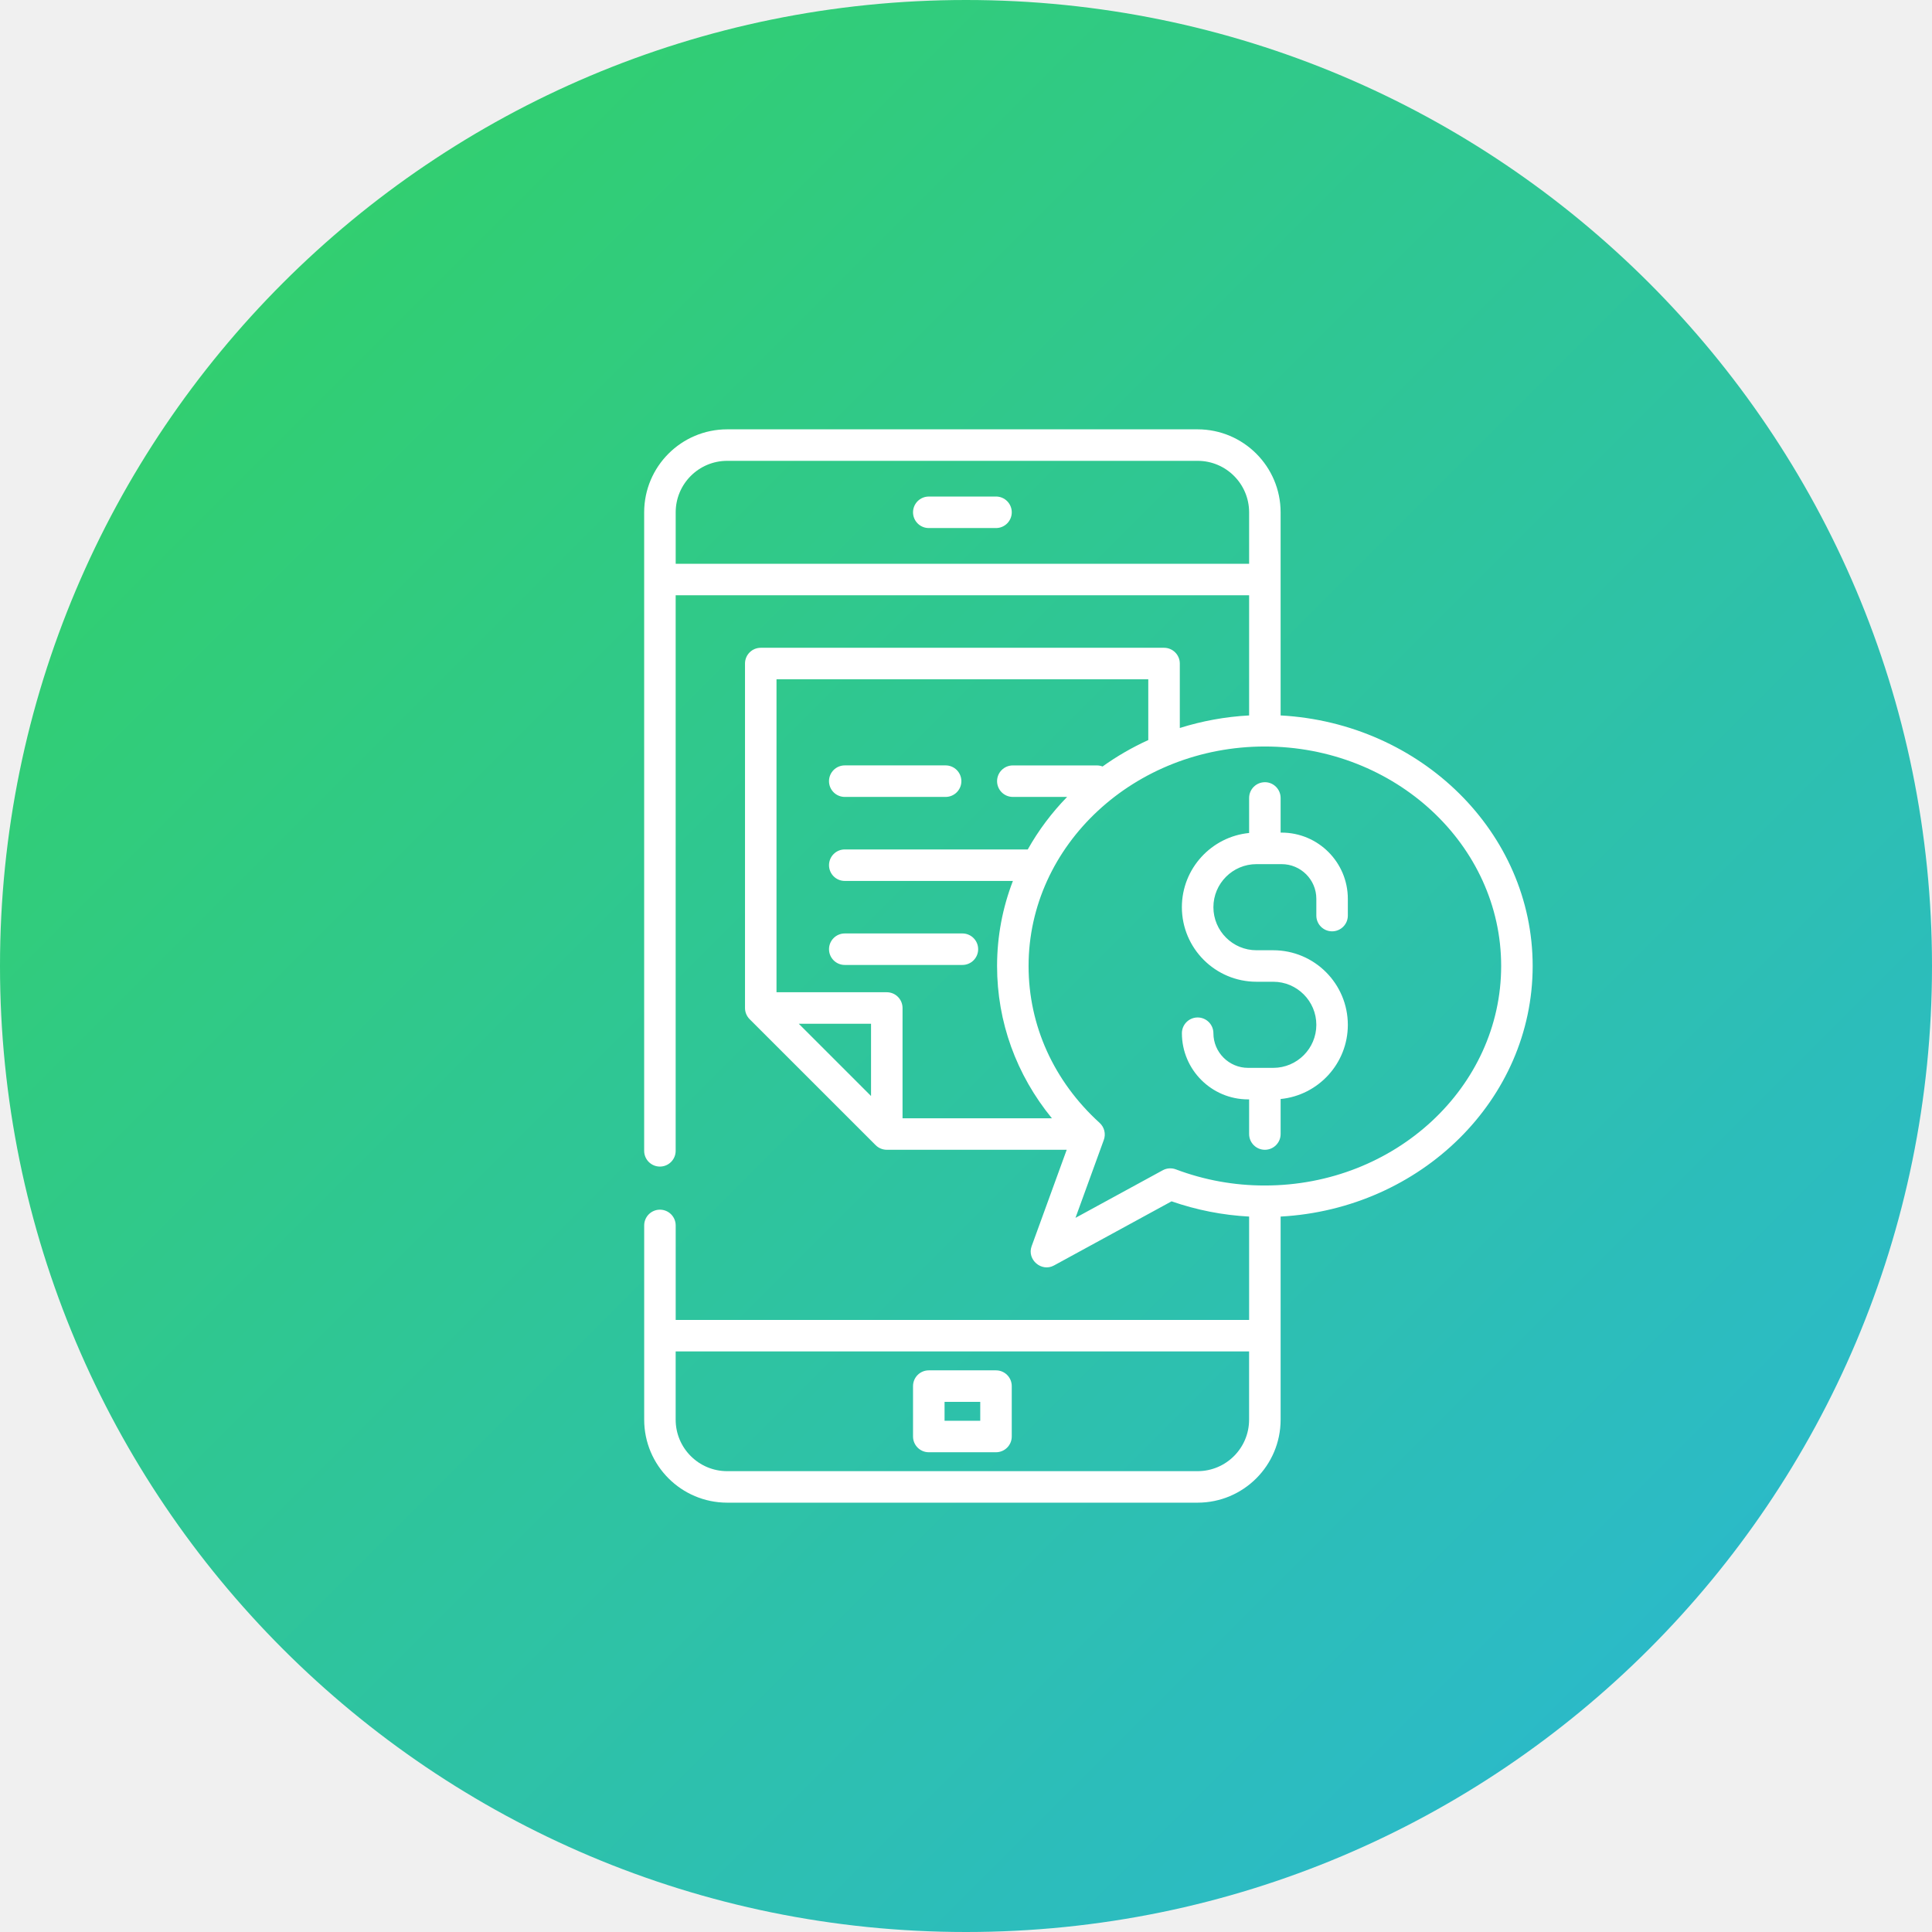
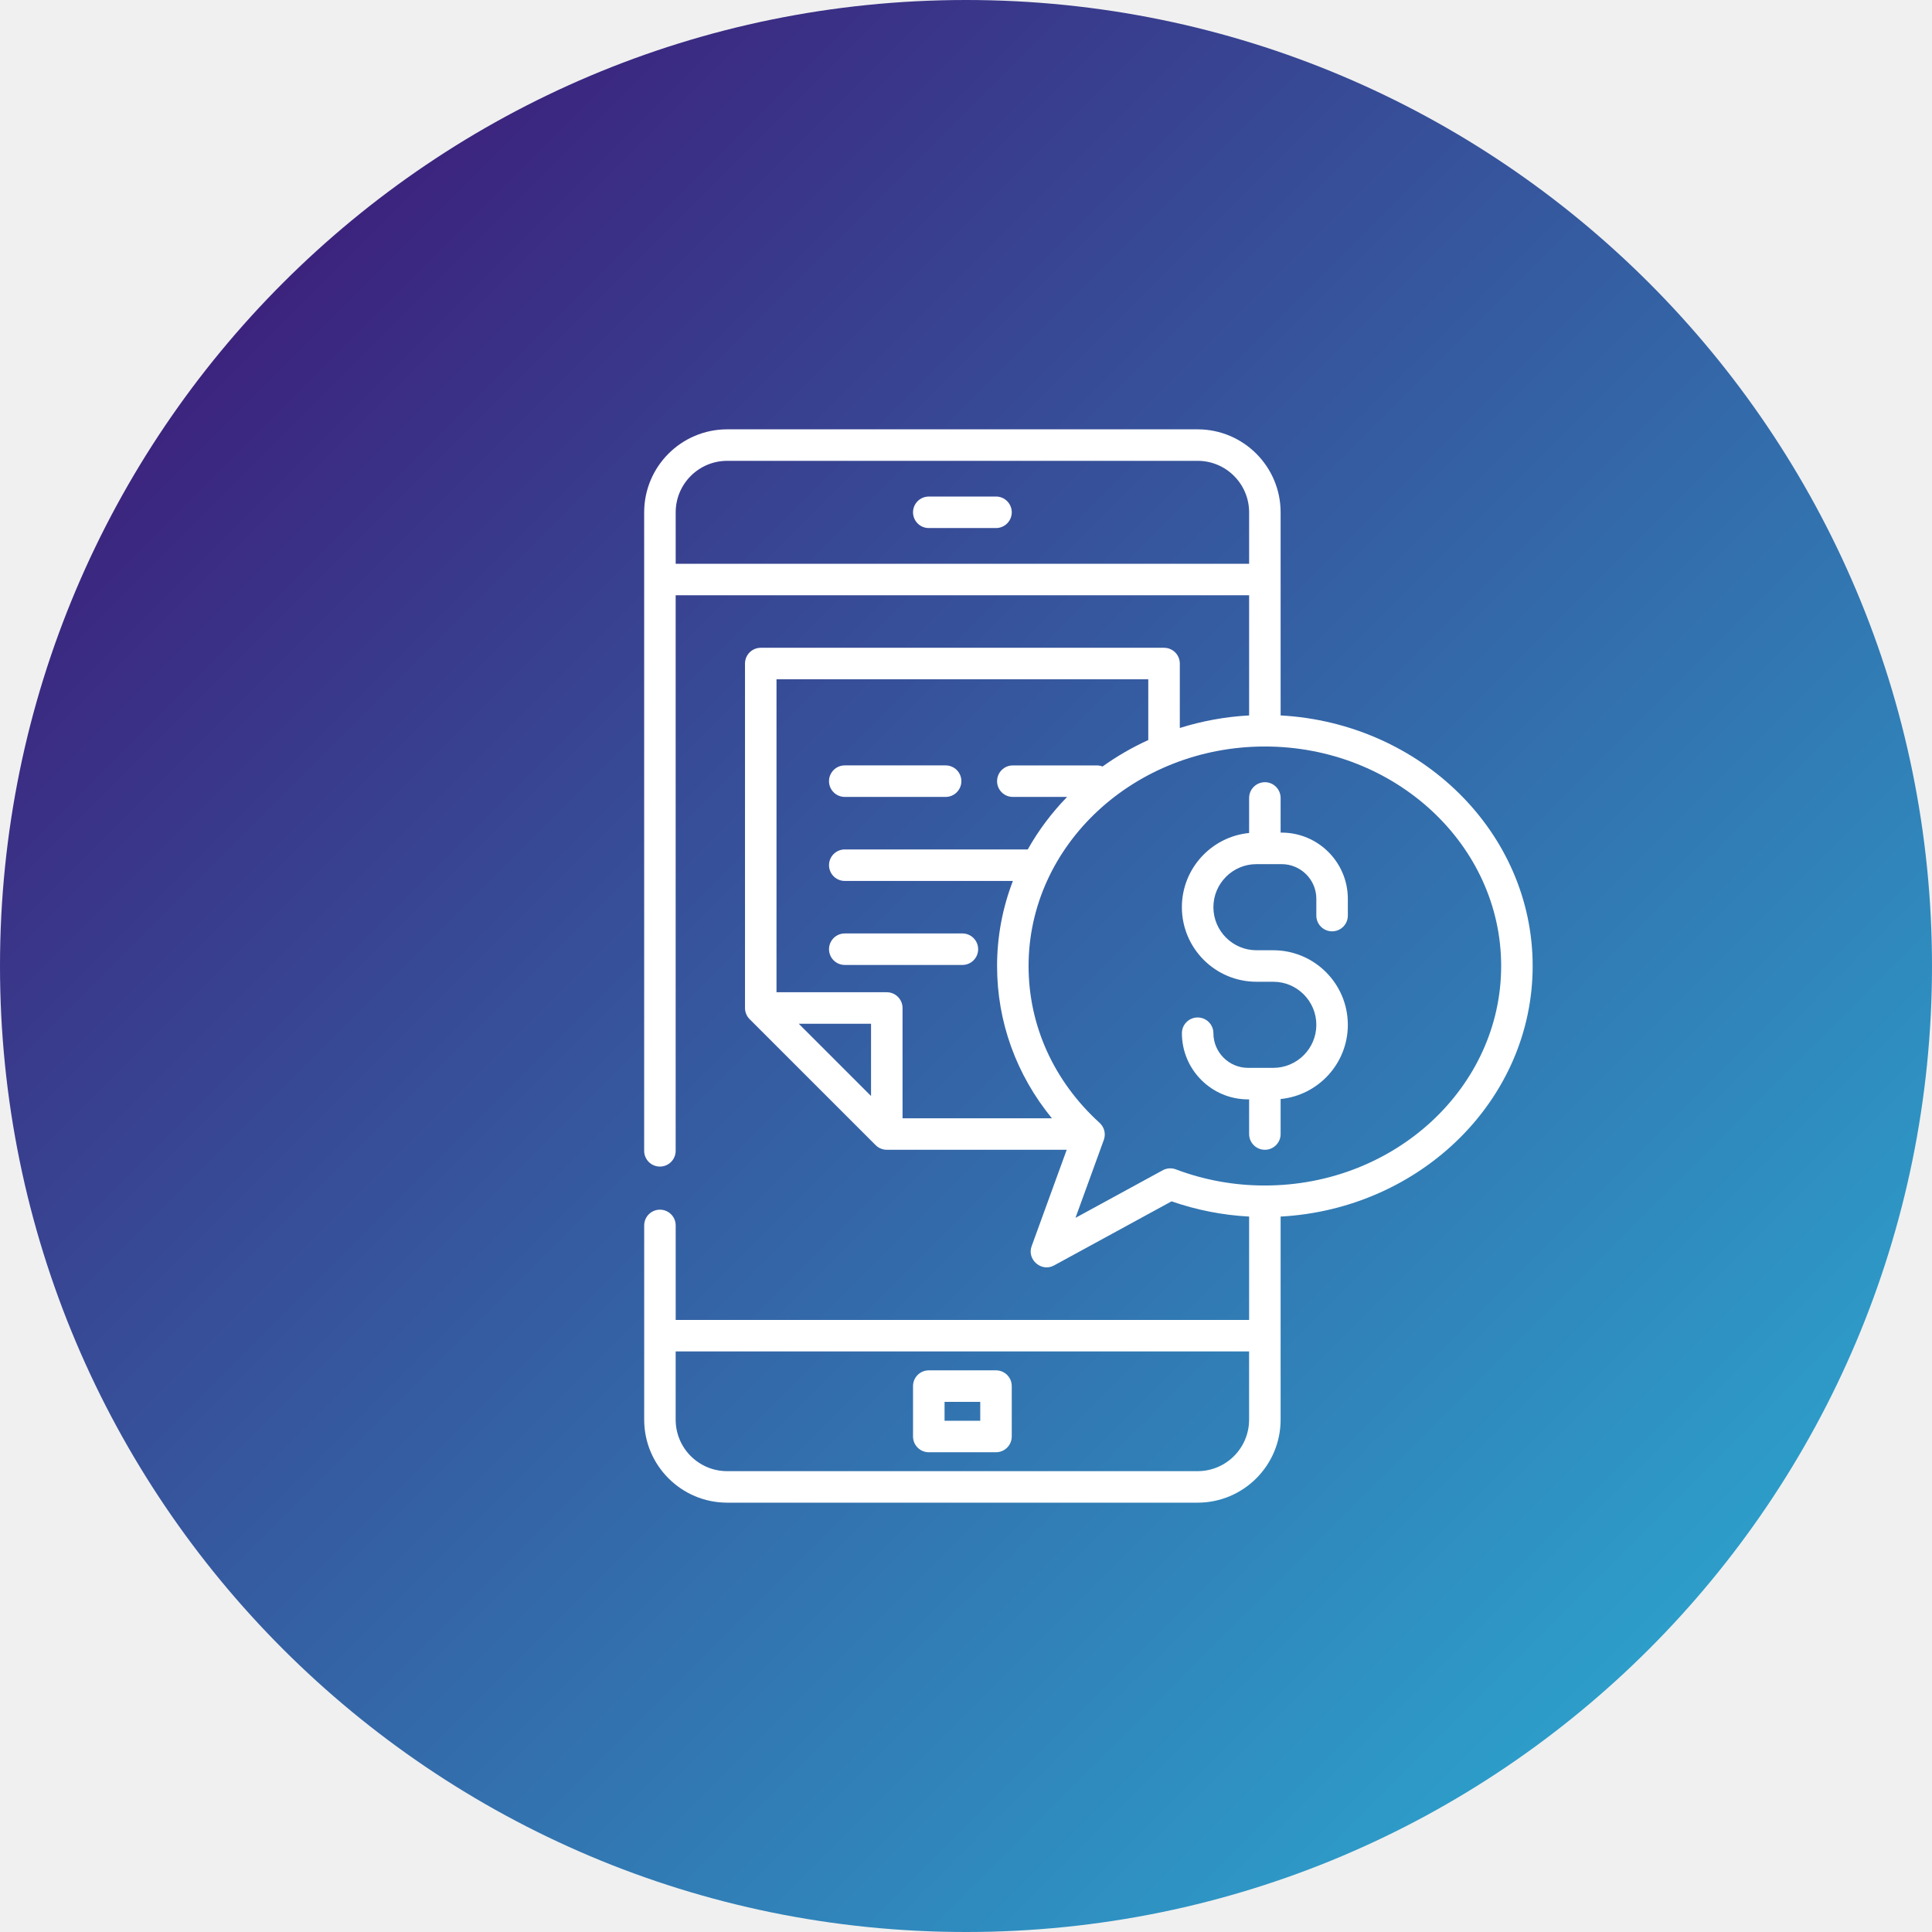
<svg xmlns="http://www.w3.org/2000/svg" width="72" height="72">
  <defs>
    <linearGradient id="a" x1="0%" x2="99.58%" y1="0%" y2="99.58%">
-       <stop offset="0%" stop-color="#33D35E" />
+       <stop offset="0%" stop-color="#3F0A6E" />
      <stop offset="100%" stop-color="#2AB6D9" />
    </linearGradient>
  </defs>
  <g fill="none" fill-rule="evenodd">
    <circle cx="36" cy="36" r="36" fill="url(#a)" />
    <path fill="#FFF" fill-rule="nonzero" d="M44.633 16a3.096 3.096 0 013.092 3.092v7.57c5.23.286 9.393 4.365 9.393 9.338 0 4.973-4.162 9.052-9.393 9.338v7.57A3.095 3.095 0 0144.633 56H27.099a3.095 3.095 0 01-3.092-3.092v-7.24a.587.587 0 111.174 0v3.522h21.37v-3.852a10.479 10.479 0 01-2.89-.568l-4.383 2.391c-.466.254-1.013-.22-.833-.716l1.308-3.596h-6.705a.592.592 0 01-.415-.172l-4.697-4.696a.593.593 0 01-.172-.415V24.728c0-.324.263-.587.587-.587h15.03c.324 0 .587.263.587.587v2.402c.819-.258 1.685-.419 2.583-.468v-4.478H25.18v20.704a.587.587 0 11-1.174 0V19.092A3.096 3.096 0 0127.099 16zm1.918 34.364H25.18v2.544a1.92 1.92 0 001.918 1.918h17.534a1.92 1.92 0 001.918-1.918v-2.544zm-9.433.705c.325 0 .587.262.587.587v1.878a.587.587 0 01-.587.587h-2.505a.587.587 0 01-.587-.587v-1.878c0-.325.263-.587.587-.587zm-.587 1.174h-1.33v.704h1.33v-.704zM47.138 27.82c-4.856 0-8.806 3.67-8.806 8.18 0 2.217.94 4.293 2.647 5.846.177.16.239.41.157.635l-1.056 2.905 3.251-1.773a.587.587 0 01.49-.034 9.343 9.343 0 003.317.601c4.856 0 8.806-3.67 8.806-8.18s-3.95-8.18-8.806-8.18zm0 1.33c.324 0 .587.264.587.588v1.291h.04a2.469 2.469 0 012.465 2.466v.626a.587.587 0 11-1.174 0v-.626c0-.712-.58-1.291-1.292-1.291h-.94c-.884 0-1.604.72-1.604 1.604 0 .885.72 1.605 1.605 1.605h.626a2.782 2.782 0 012.779 2.779c0 1.44-1.1 2.627-2.505 2.765v1.305a.587.587 0 11-1.174 0v-1.291h-.04a2.469 2.469 0 01-2.465-2.466.587.587 0 111.174 0c0 .712.58 1.291 1.292 1.291h.939c.885 0 1.605-.72 1.605-1.604 0-.885-.72-1.605-1.605-1.605h-.626a2.782 2.782 0 01-2.78-2.779c0-1.44 1.102-2.627 2.506-2.765v-1.305c0-.324.263-.587.587-.587zm-4.345-3.835H28.938v11.663h4.11c.324 0 .587.263.587.588v4.11h5.567c-1.327-1.622-2.044-3.593-2.044-5.676 0-1.112.208-2.18.59-3.17h-6.266a.587.587 0 110-1.174h6.82c.399-.711.893-1.369 1.466-1.957h-2.023a.587.587 0 110-1.174h3.13c.076 0 .148.014.214.04.53-.38 1.1-.71 1.704-.985v-2.265zM32.461 38.153h-2.692l2.692 2.692v-2.692zm3.405-3.366a.587.587 0 110 1.174h-4.384a.587.587 0 110-1.174zm-.626-6.263a.587.587 0 110 1.175h-3.758a.587.587 0 110-1.175zm9.393-11.35H27.099a1.92 1.92 0 00-1.918 1.918v1.918h21.37v-1.918a1.92 1.92 0 00-1.918-1.918zm-7.515 1.33a.587.587 0 110 1.175h-2.505a.587.587 0 110-1.174z" />
  </g>
</svg>
